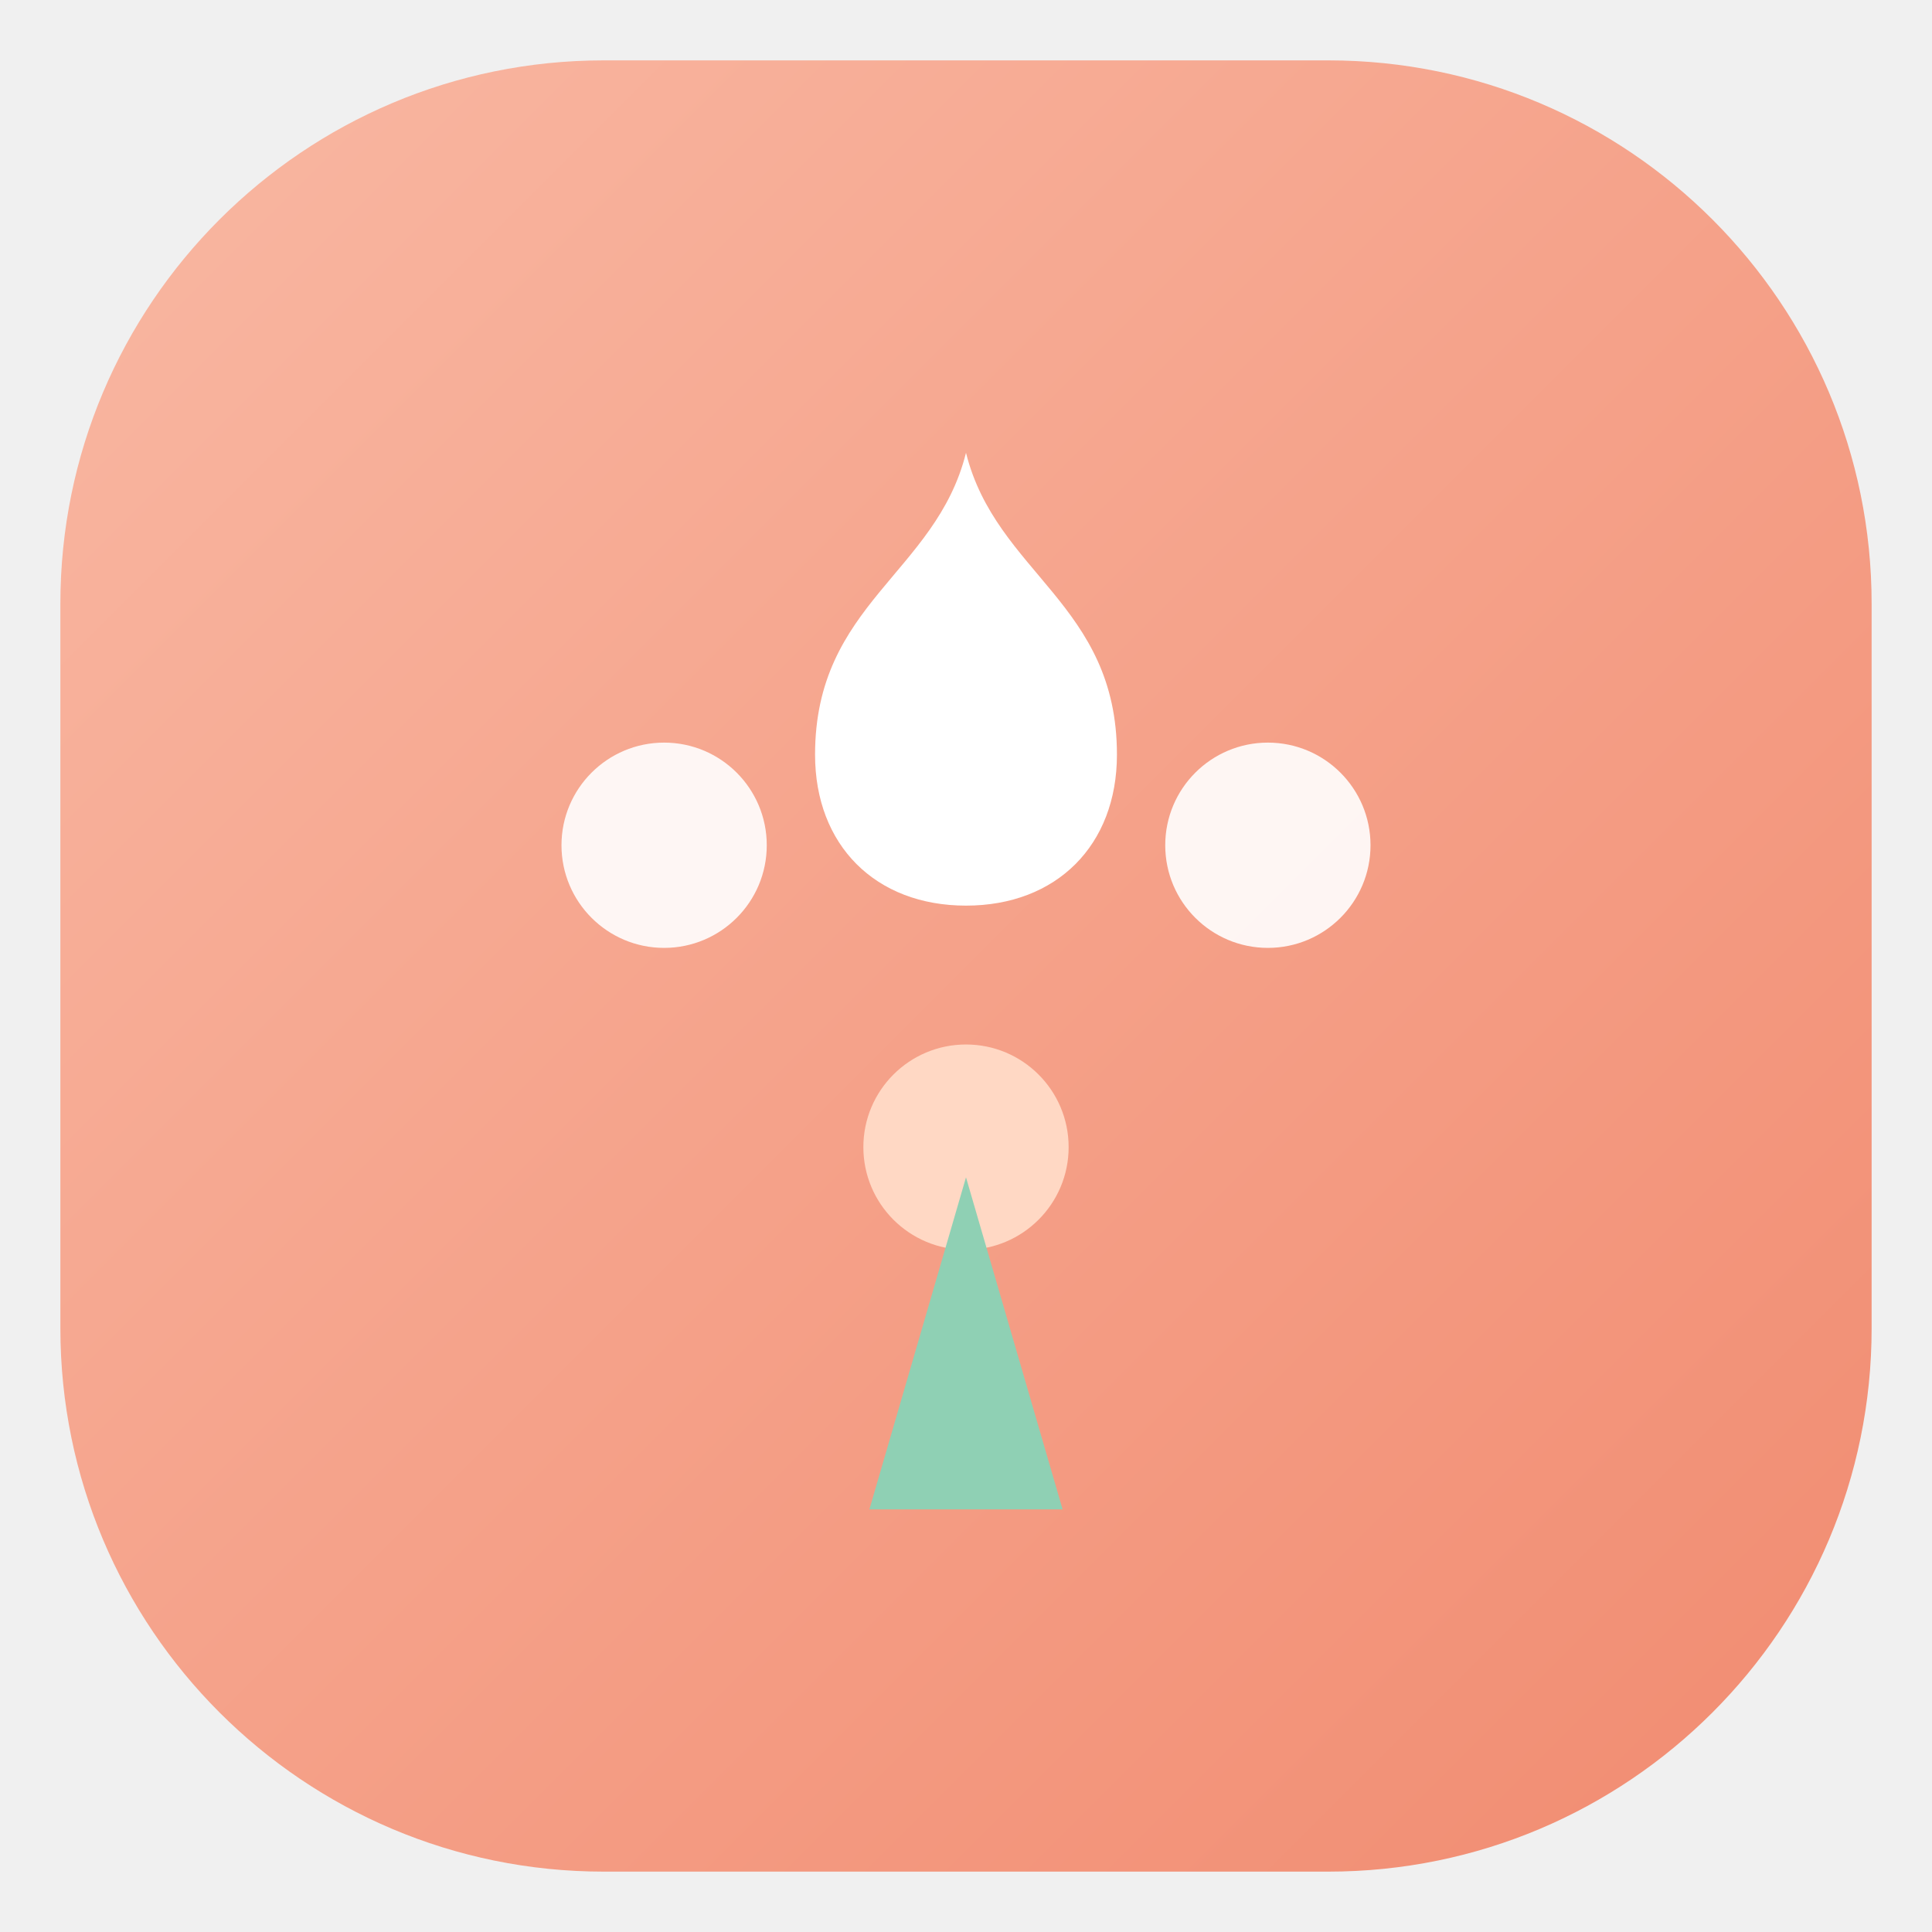
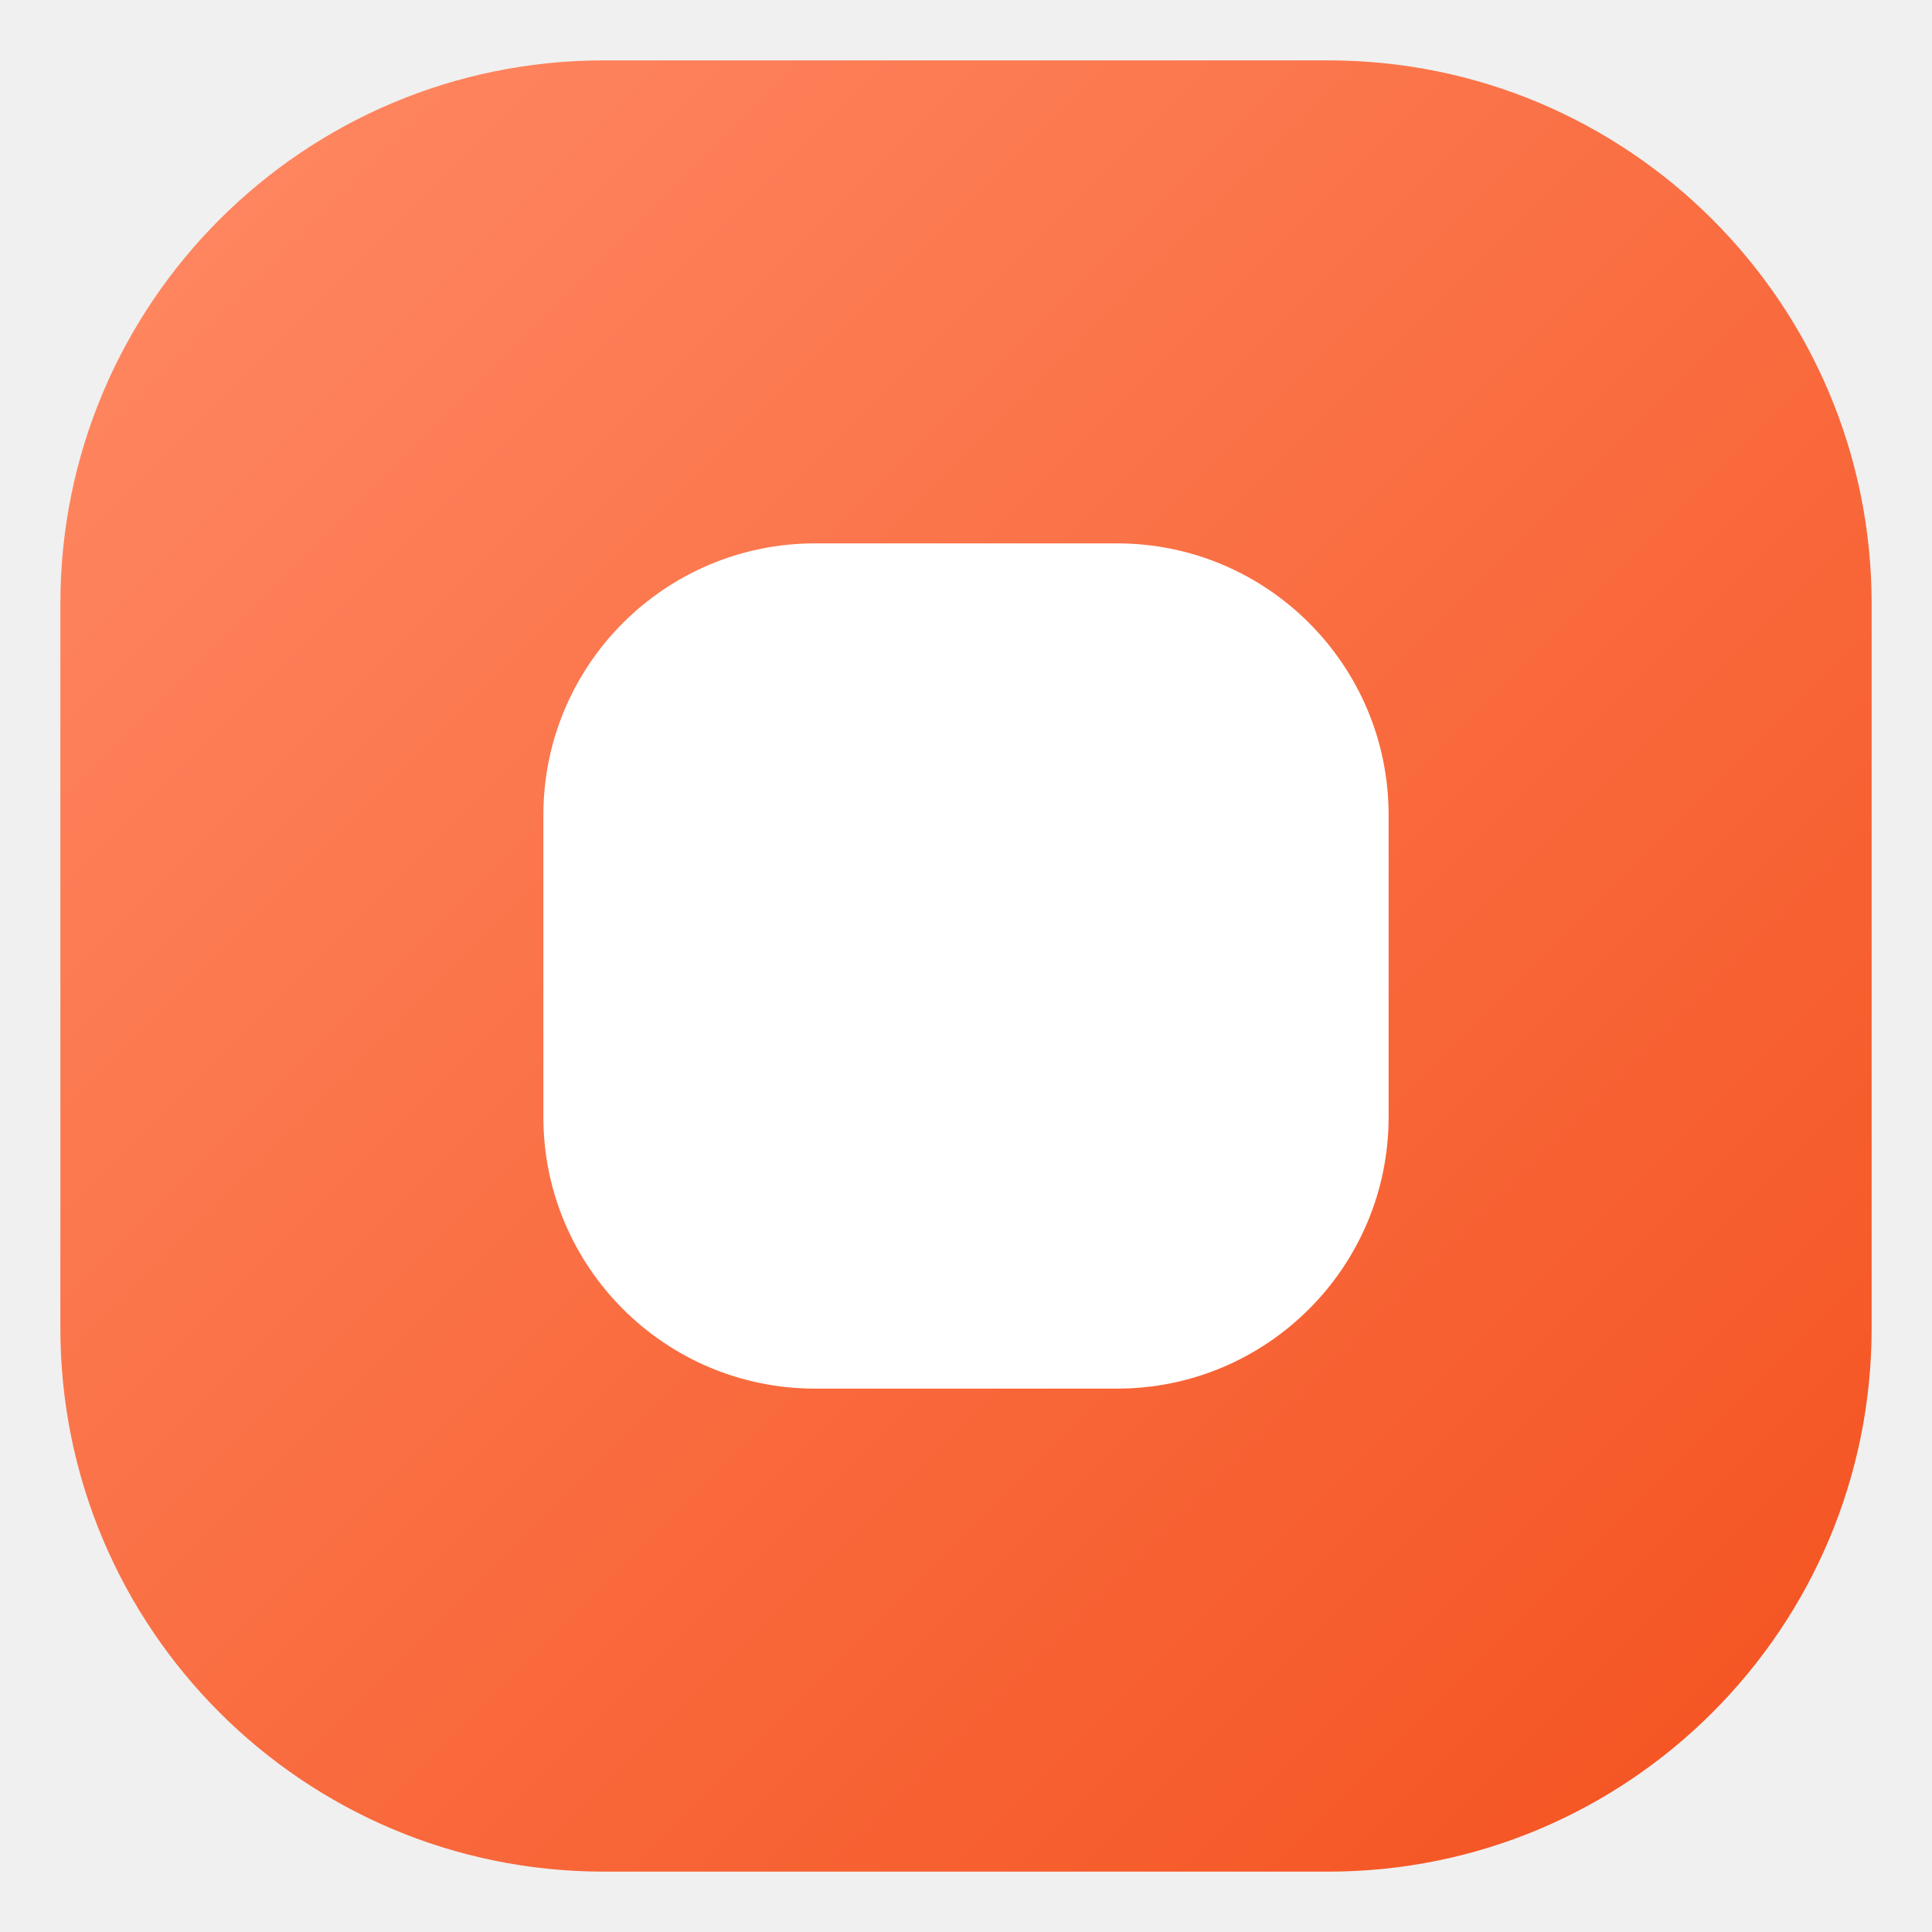
<svg xmlns="http://www.w3.org/2000/svg" viewBox="0 0 64 64" width="64" height="64">
  <defs>
-     <linearGradient id="lbGrad" x1="0" y1="0" x2="1" y2="1">
-       <stop offset="0" stop-color="#f9b8a3" />
-       <stop offset="1" stop-color="#f18b70" />
+     <linearGradient id="lbFavGrad" x1="0%" y1="0%" x2="100%" y2="100%">
+       <stop offset="0%" stop-color="#FF8A65" />
+       <stop offset="100%" stop-color="#F4511E" />
    </linearGradient>
  </defs>
-   <rect x="2" y="2" width="60" height="60" rx="18" fill="url(#lbGrad)" />
-   <path d="M32 15c-1 4-5 5-5 10 0 3 2 5 5 5s5-2 5-5c0-5-4-6-5-10z" fill="#fff" />
-   <circle cx="22" cy="28" r="3.4" fill="#fff" opacity=".9" />
-   <circle cx="42" cy="28" r="3.4" fill="#fff" opacity=".9" />
-   <circle cx="32" cy="38" r="3.4" fill="#ffd8c4" />
-   <path d="M32 39l-3.2 11h6.4L32 39z" fill="#8fd0b4" />
+   <rect x="2" y="2" width="60" height="60" rx="18" ry="18" fill="url(#lbFavGrad)" />
+   <rect x="18" y="18" width="28" height="28" rx="9" ry="9" fill="#FFFFFF" />
</svg>
